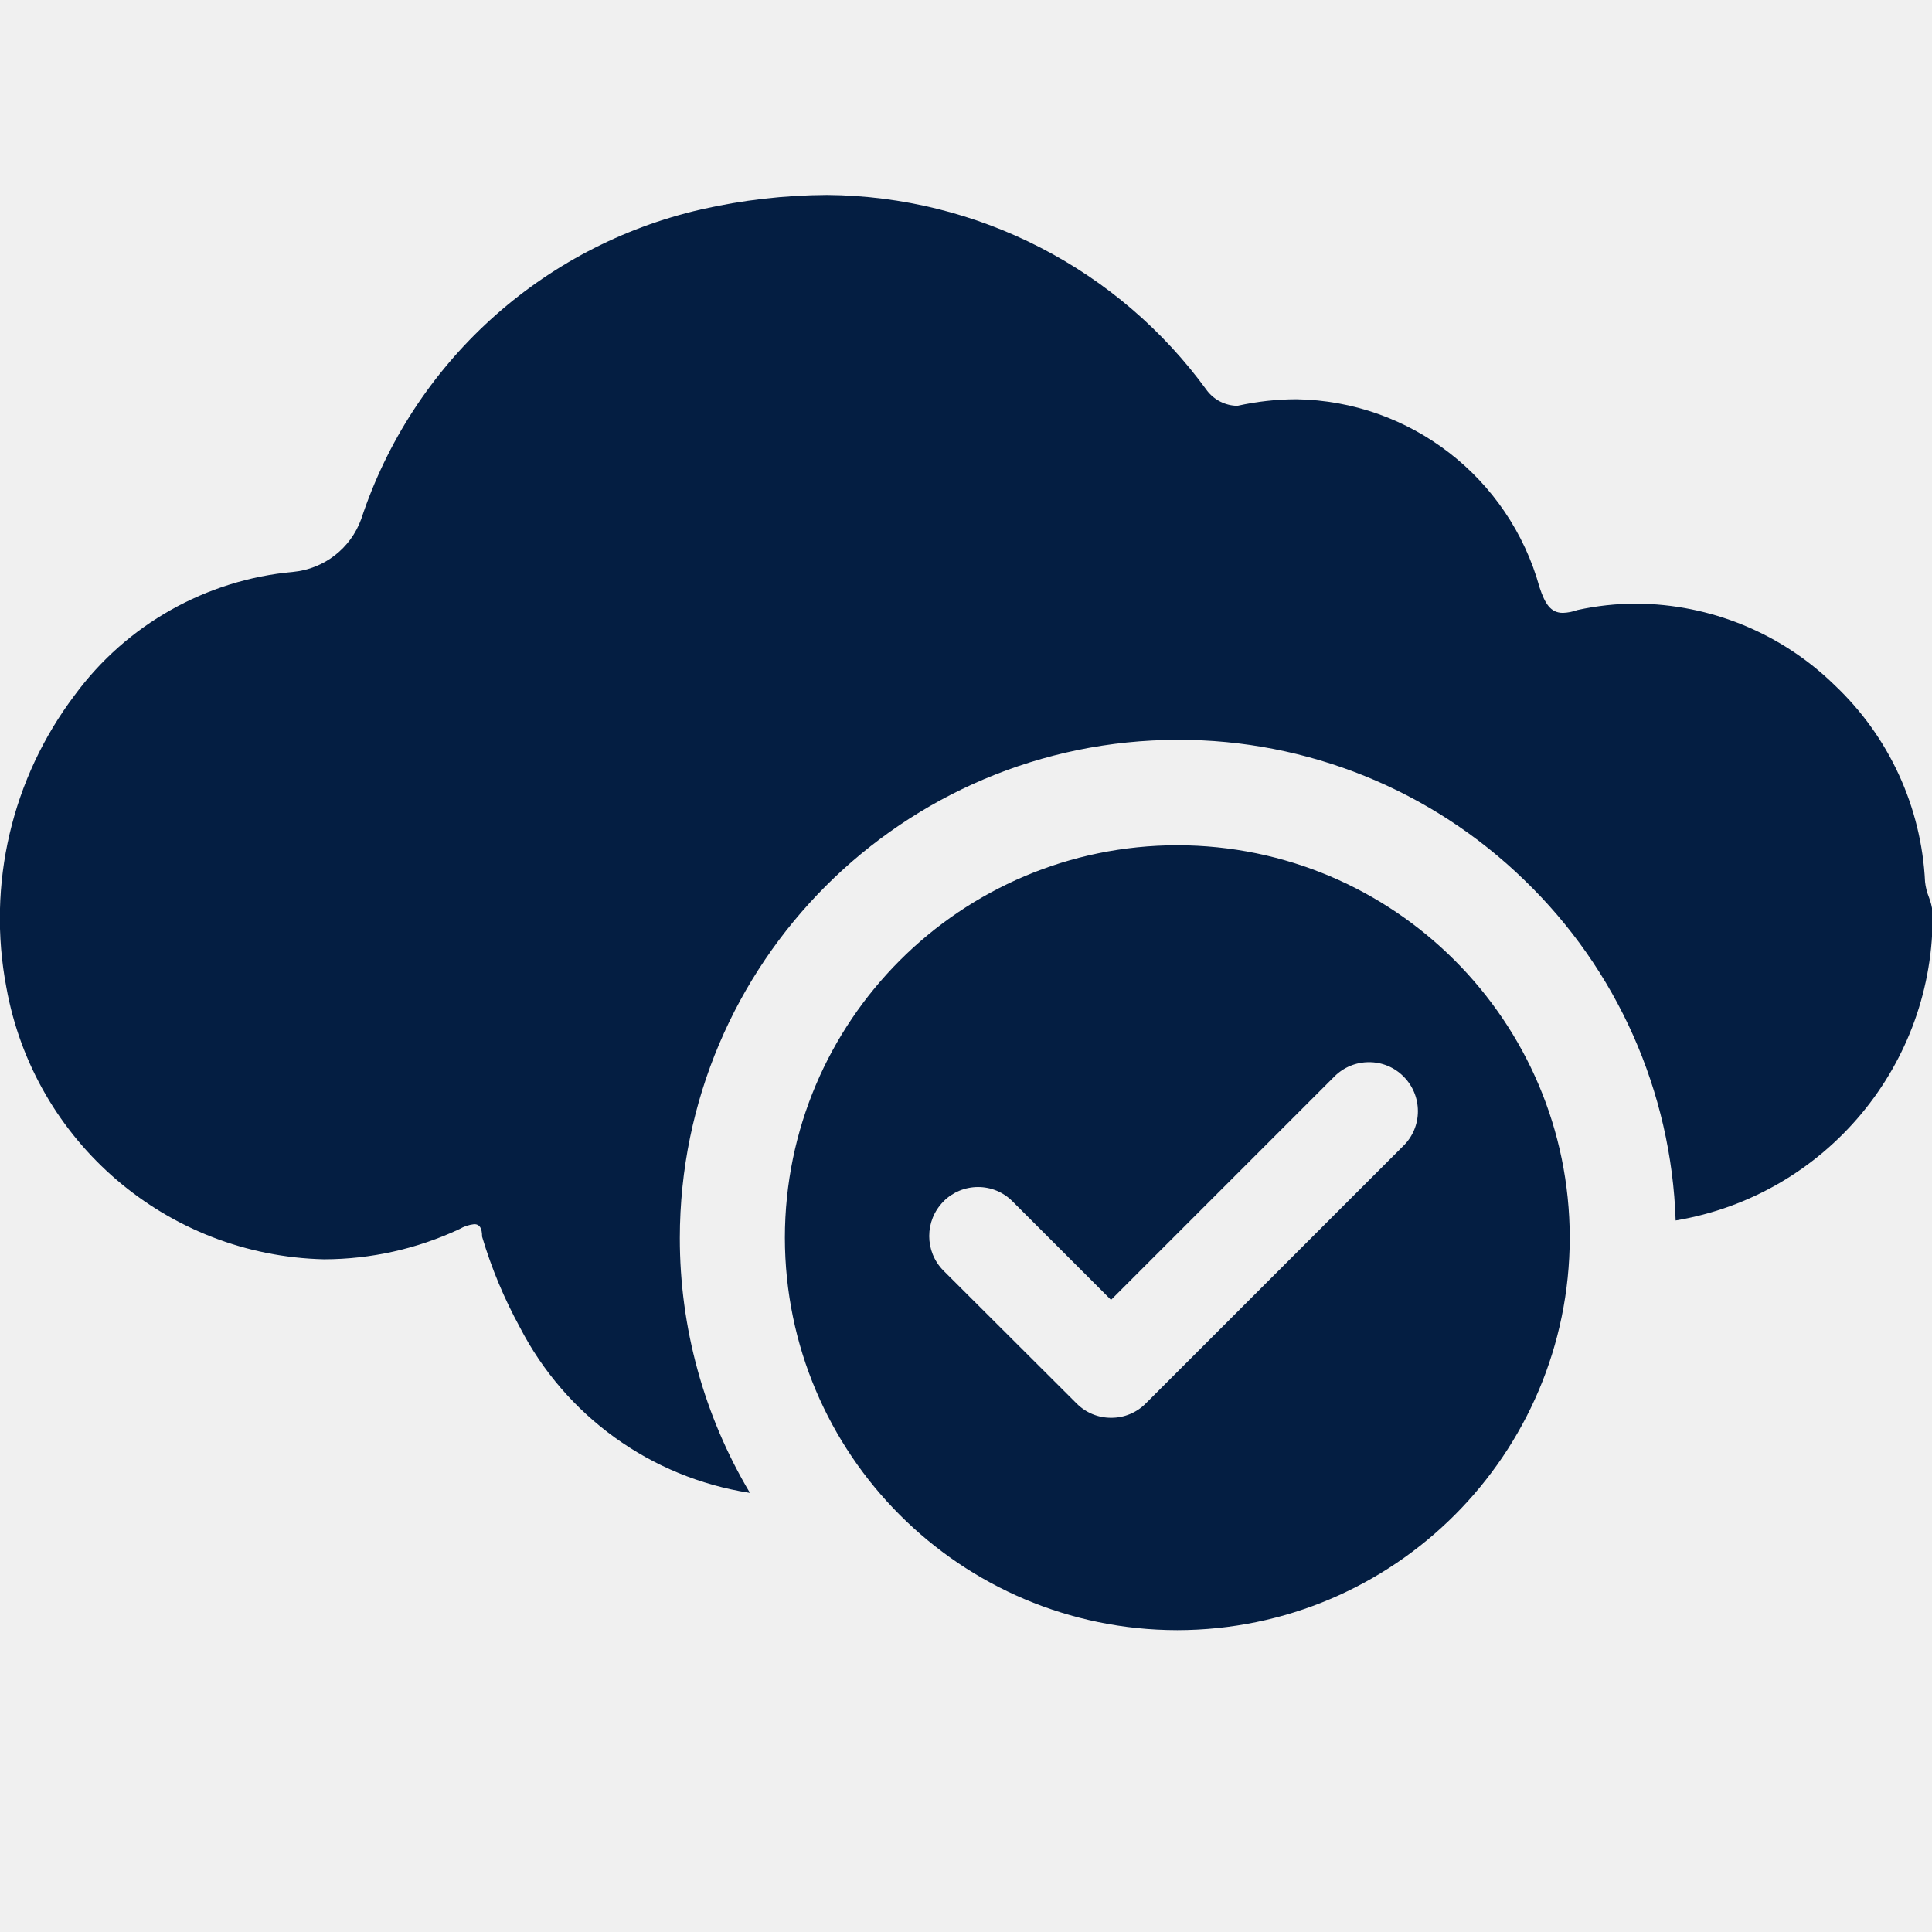
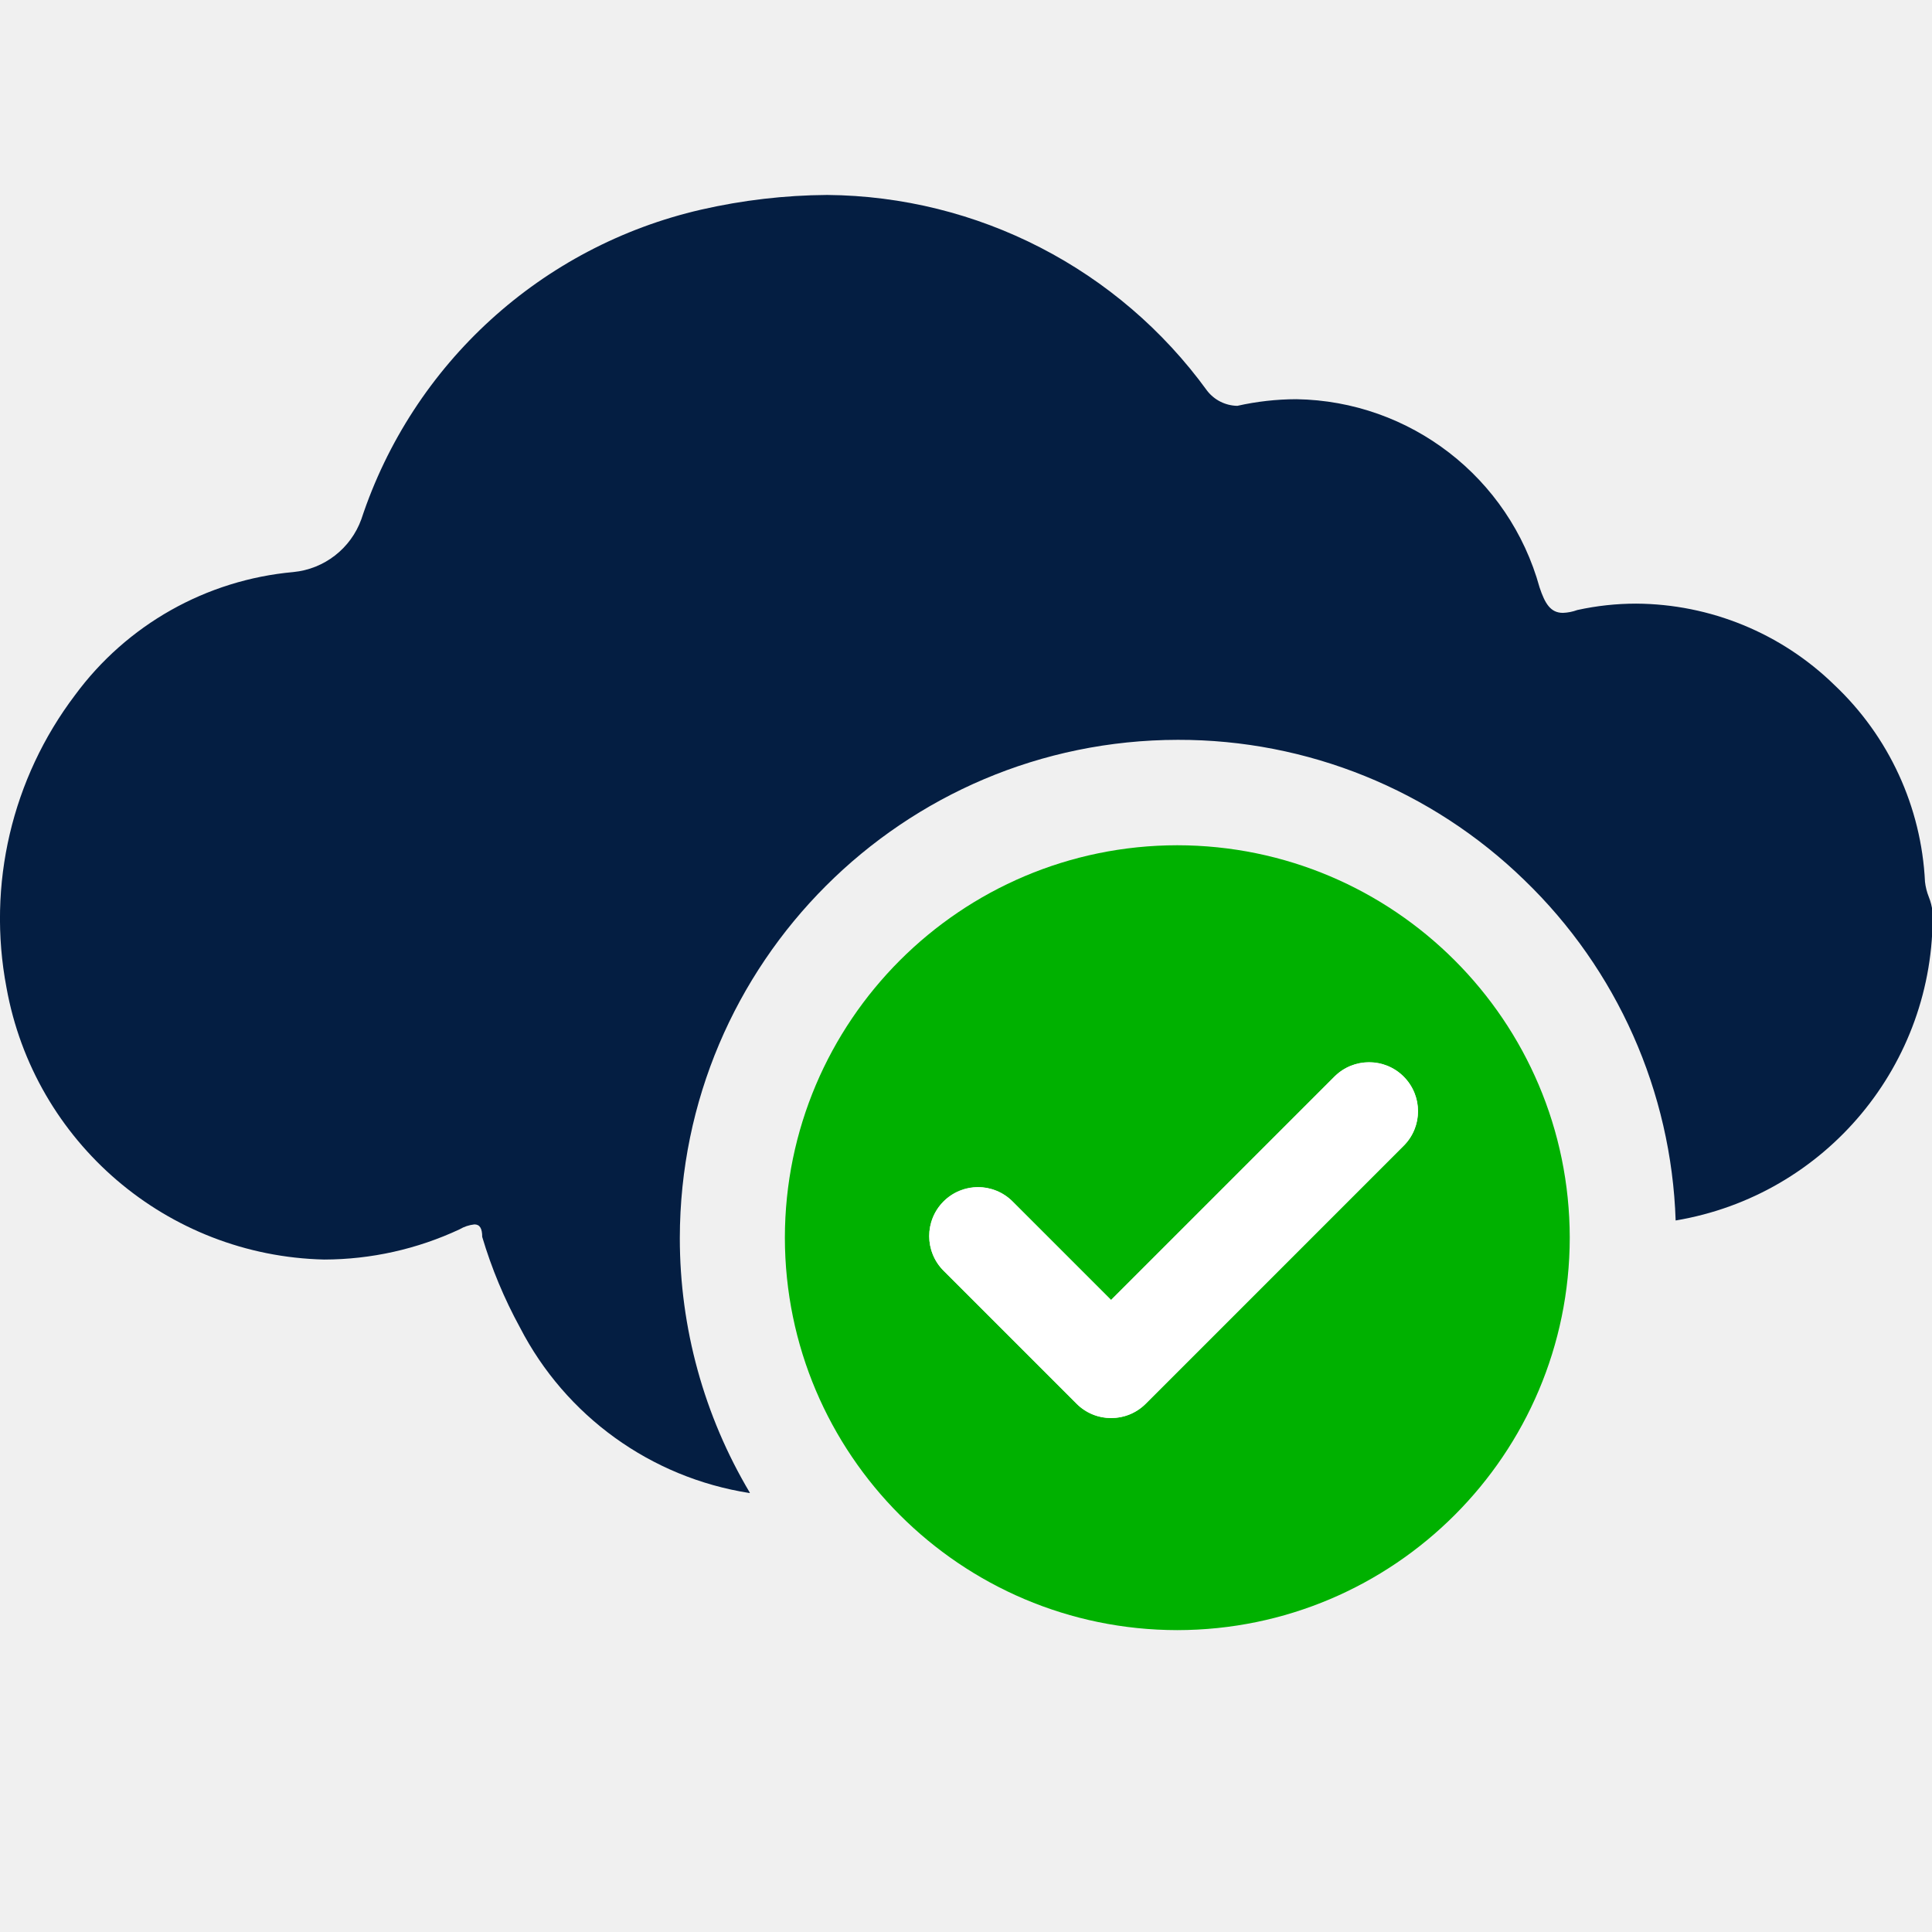
<svg xmlns="http://www.w3.org/2000/svg" width="32" height="32" viewBox="0 0 32 32">
  <defs>
-     <clipPath id="clip-Artboard_2">
+     <clipPath id="clip-Artboard_1">
      <rect width="32" height="32" />
    </clipPath>
  </defs>
-   <g id="Artboard_2" data-name="Artboard – 2" clip-path="url(#clip-Artboard_2)">
-     <path id="Union_3" data-name="Union 3" d="M-762,352.271a6.507,6.507,0,0,1,6.5-6.5,6.508,6.508,0,0,1,6.5,6.5,6.508,6.508,0,0,1-6.5,6.5A6.507,6.507,0,0,1-762,352.271Zm2.627-.6a.813.813,0,0,0,0,1.146l2.205,2.2a.8.8,0,0,0,.572.237.8.8,0,0,0,.573-.237l4.27-4.27a.8.8,0,0,0,.238-.572.809.809,0,0,0-.238-.574.8.8,0,0,0-.572-.237.806.806,0,0,0-.573.237l-3.7,3.7-1.632-1.632a.8.8,0,0,0-.572-.237A.806.806,0,0,0-759.373,351.67Zm-3.217,4.825a5.172,5.172,0,0,1-3.8-2.742,7.658,7.658,0,0,1-.625-1.5c0-.141-.041-.207-.129-.207a.613.613,0,0,0-.247.082,5.317,5.317,0,0,1-2.241.5,5.476,5.476,0,0,1-5.263-4.506,6.13,6.13,0,0,1,1.135-4.842,5.056,5.056,0,0,1,3.617-2.038,1.334,1.334,0,0,0,1.126-.875,7.754,7.754,0,0,1,5.629-5.128A9.649,9.649,0,0,1-761.3,335a7.856,7.856,0,0,1,6.294,3.243.645.645,0,0,0,.5.25,4.549,4.549,0,0,1,.977-.109A4.248,4.248,0,0,1-749.5,341.5c.089.267.181.422.387.422a.772.772,0,0,0,.239-.047,4.559,4.559,0,0,1,.975-.106,4.738,4.738,0,0,1,3.284,1.348,4.8,4.8,0,0,1,1.5,3.26.966.966,0,0,0,.062.25.993.993,0,0,1,.063.25,5.1,5.1,0,0,1-4.256,5.109,8.2,8.2,0,0,0-2.507-5.639,8.208,8.208,0,0,0-5.737-2.322,8.26,8.26,0,0,0-8.25,8.25,8.236,8.236,0,0,0,1.161,4.222v0Z" transform="translate(775 -331.771)" fill="#041e42" />
+   <g id="Artboard_1" data-name="Artboard – 1" clip-path="url(#clip-Artboard_1)">
+     <path id="Subtraction_41" data-name="Subtraction 41" d="M-769.588,116.5h0a5.175,5.175,0,0,1-3.8-2.742,7.7,7.7,0,0,1-.625-1.5c0-.142-.041-.207-.129-.207a.615.615,0,0,0-.247.082,5.319,5.319,0,0,1-2.241.5,5.475,5.475,0,0,1-5.263-4.506,6.129,6.129,0,0,1,1.135-4.842,5.052,5.052,0,0,1,3.617-2.039,1.334,1.334,0,0,0,1.126-.875,7.755,7.755,0,0,1,5.629-5.128A9.657,9.657,0,0,1-768.3,95a7.854,7.854,0,0,1,6.294,3.243.647.647,0,0,0,.5.25,4.513,4.513,0,0,1,.977-.11A4.247,4.247,0,0,1-756.5,101.5c.089.267.181.422.387.422a.776.776,0,0,0,.238-.047,4.551,4.551,0,0,1,.975-.106,4.74,4.74,0,0,1,3.284,1.348,4.8,4.8,0,0,1,1.5,3.26.971.971,0,0,0,.063.25.973.973,0,0,1,.063.25,5.1,5.1,0,0,1-4.256,5.109,8.206,8.206,0,0,0-2.507-5.639,8.207,8.207,0,0,0-5.737-2.322,8.26,8.26,0,0,0-8.25,8.25,8.239,8.239,0,0,0,1.161,4.222Z" transform="translate(782 -91.771)" fill="#041e42" />
+     <g id="Group_58" data-name="Group 58">
+       <path id="Path_209" data-name="Path 209" d="M-775.5,108a6.507,6.507,0,0,1-6.5-6.5,6.507,6.507,0,0,1,6.5-6.5,6.508,6.508,0,0,1,6.5,6.5A6.508,6.508,0,0,1-775.5,108Zm-3.3-7.338a.807.807,0,0,0-.573.237.812.812,0,0,0,0,1.146l2.205,2.205a.8.8,0,0,0,.572.237.805.805,0,0,0,.573-.237l4.27-4.271a.8.8,0,0,0,.238-.572.806.806,0,0,0-.238-.574.8.8,0,0,0-.573-.237.807.807,0,0,0-.573.237l-3.7,3.7-1.632-1.632A.8.8,0,0,0-778.8,100.662Z" transform="translate(795 -81)" fill="#00b100" />
+       <path id="Path_173" data-name="Path 173" d="M7.857,56.571l-4.27,4.27a.81.81,0,0,1-1.146,0l-2.2-2.2A.81.81,0,0,1,1.382,57.49l1.632,1.632,3.7-3.7a.81.81,0,0,1,1.146,1.146Z" transform="translate(15.39 -37.591)" fill="#fff" />
+     </g>
  </g>
</svg>
